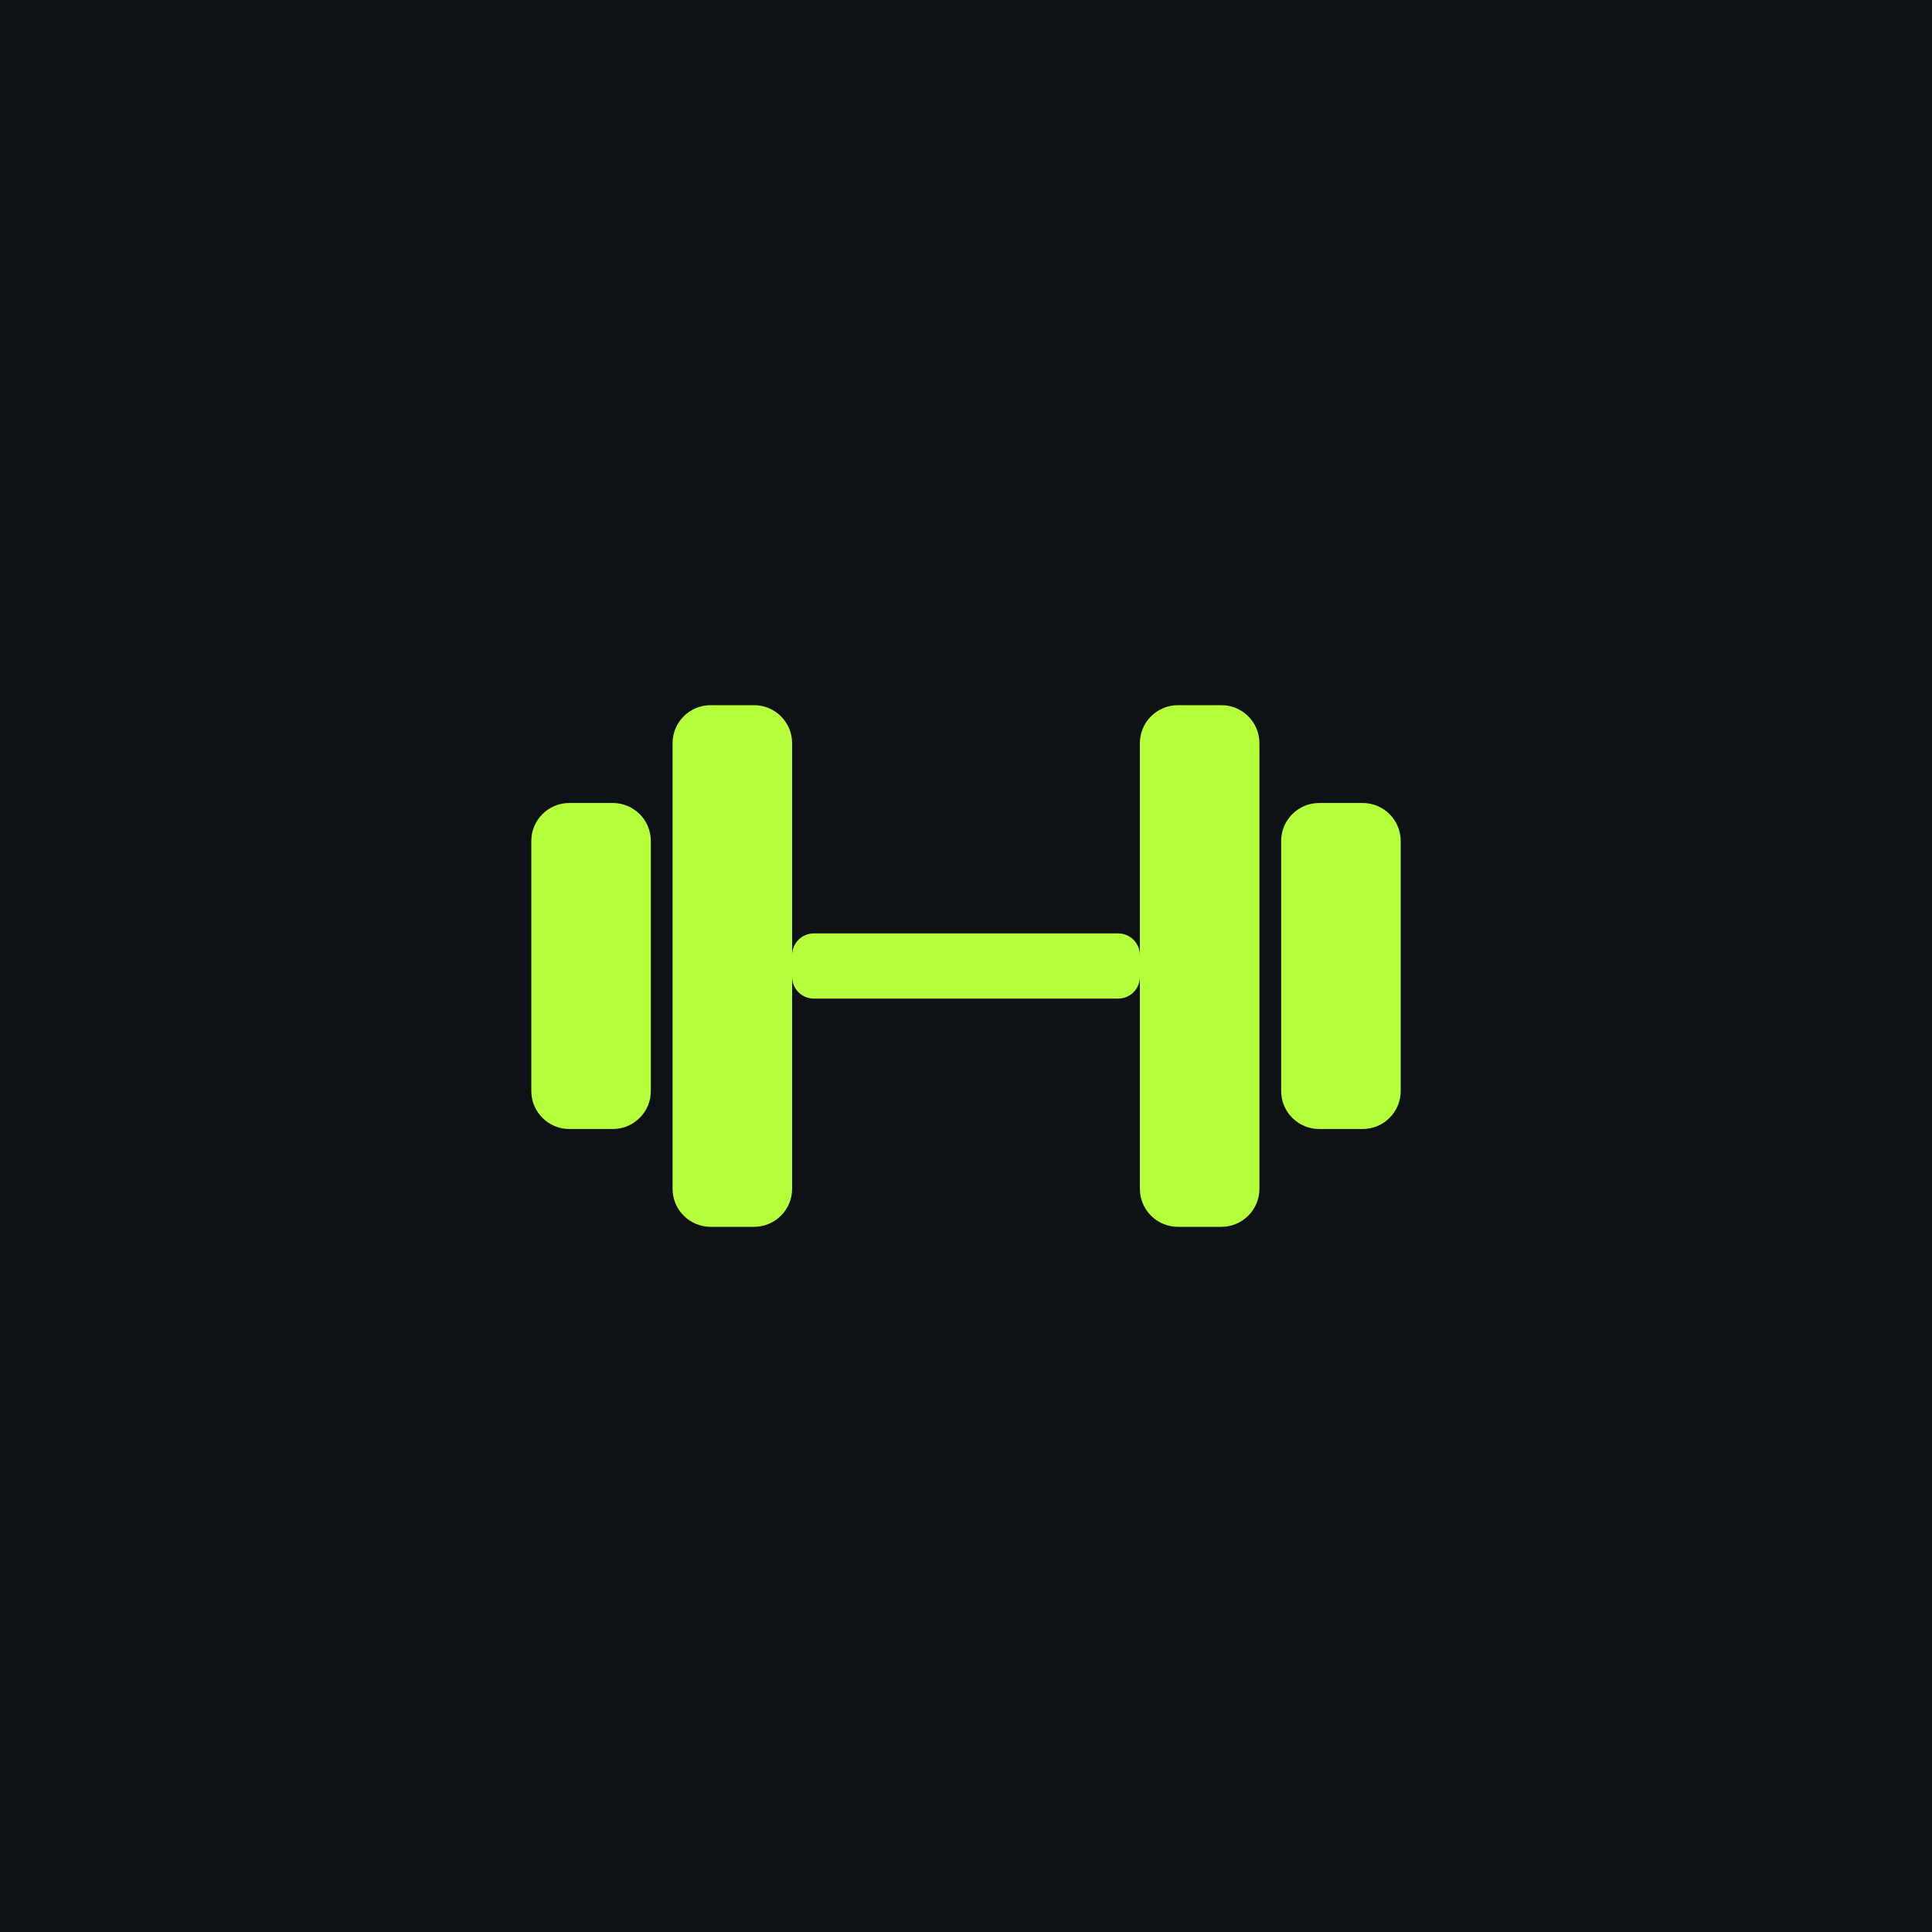
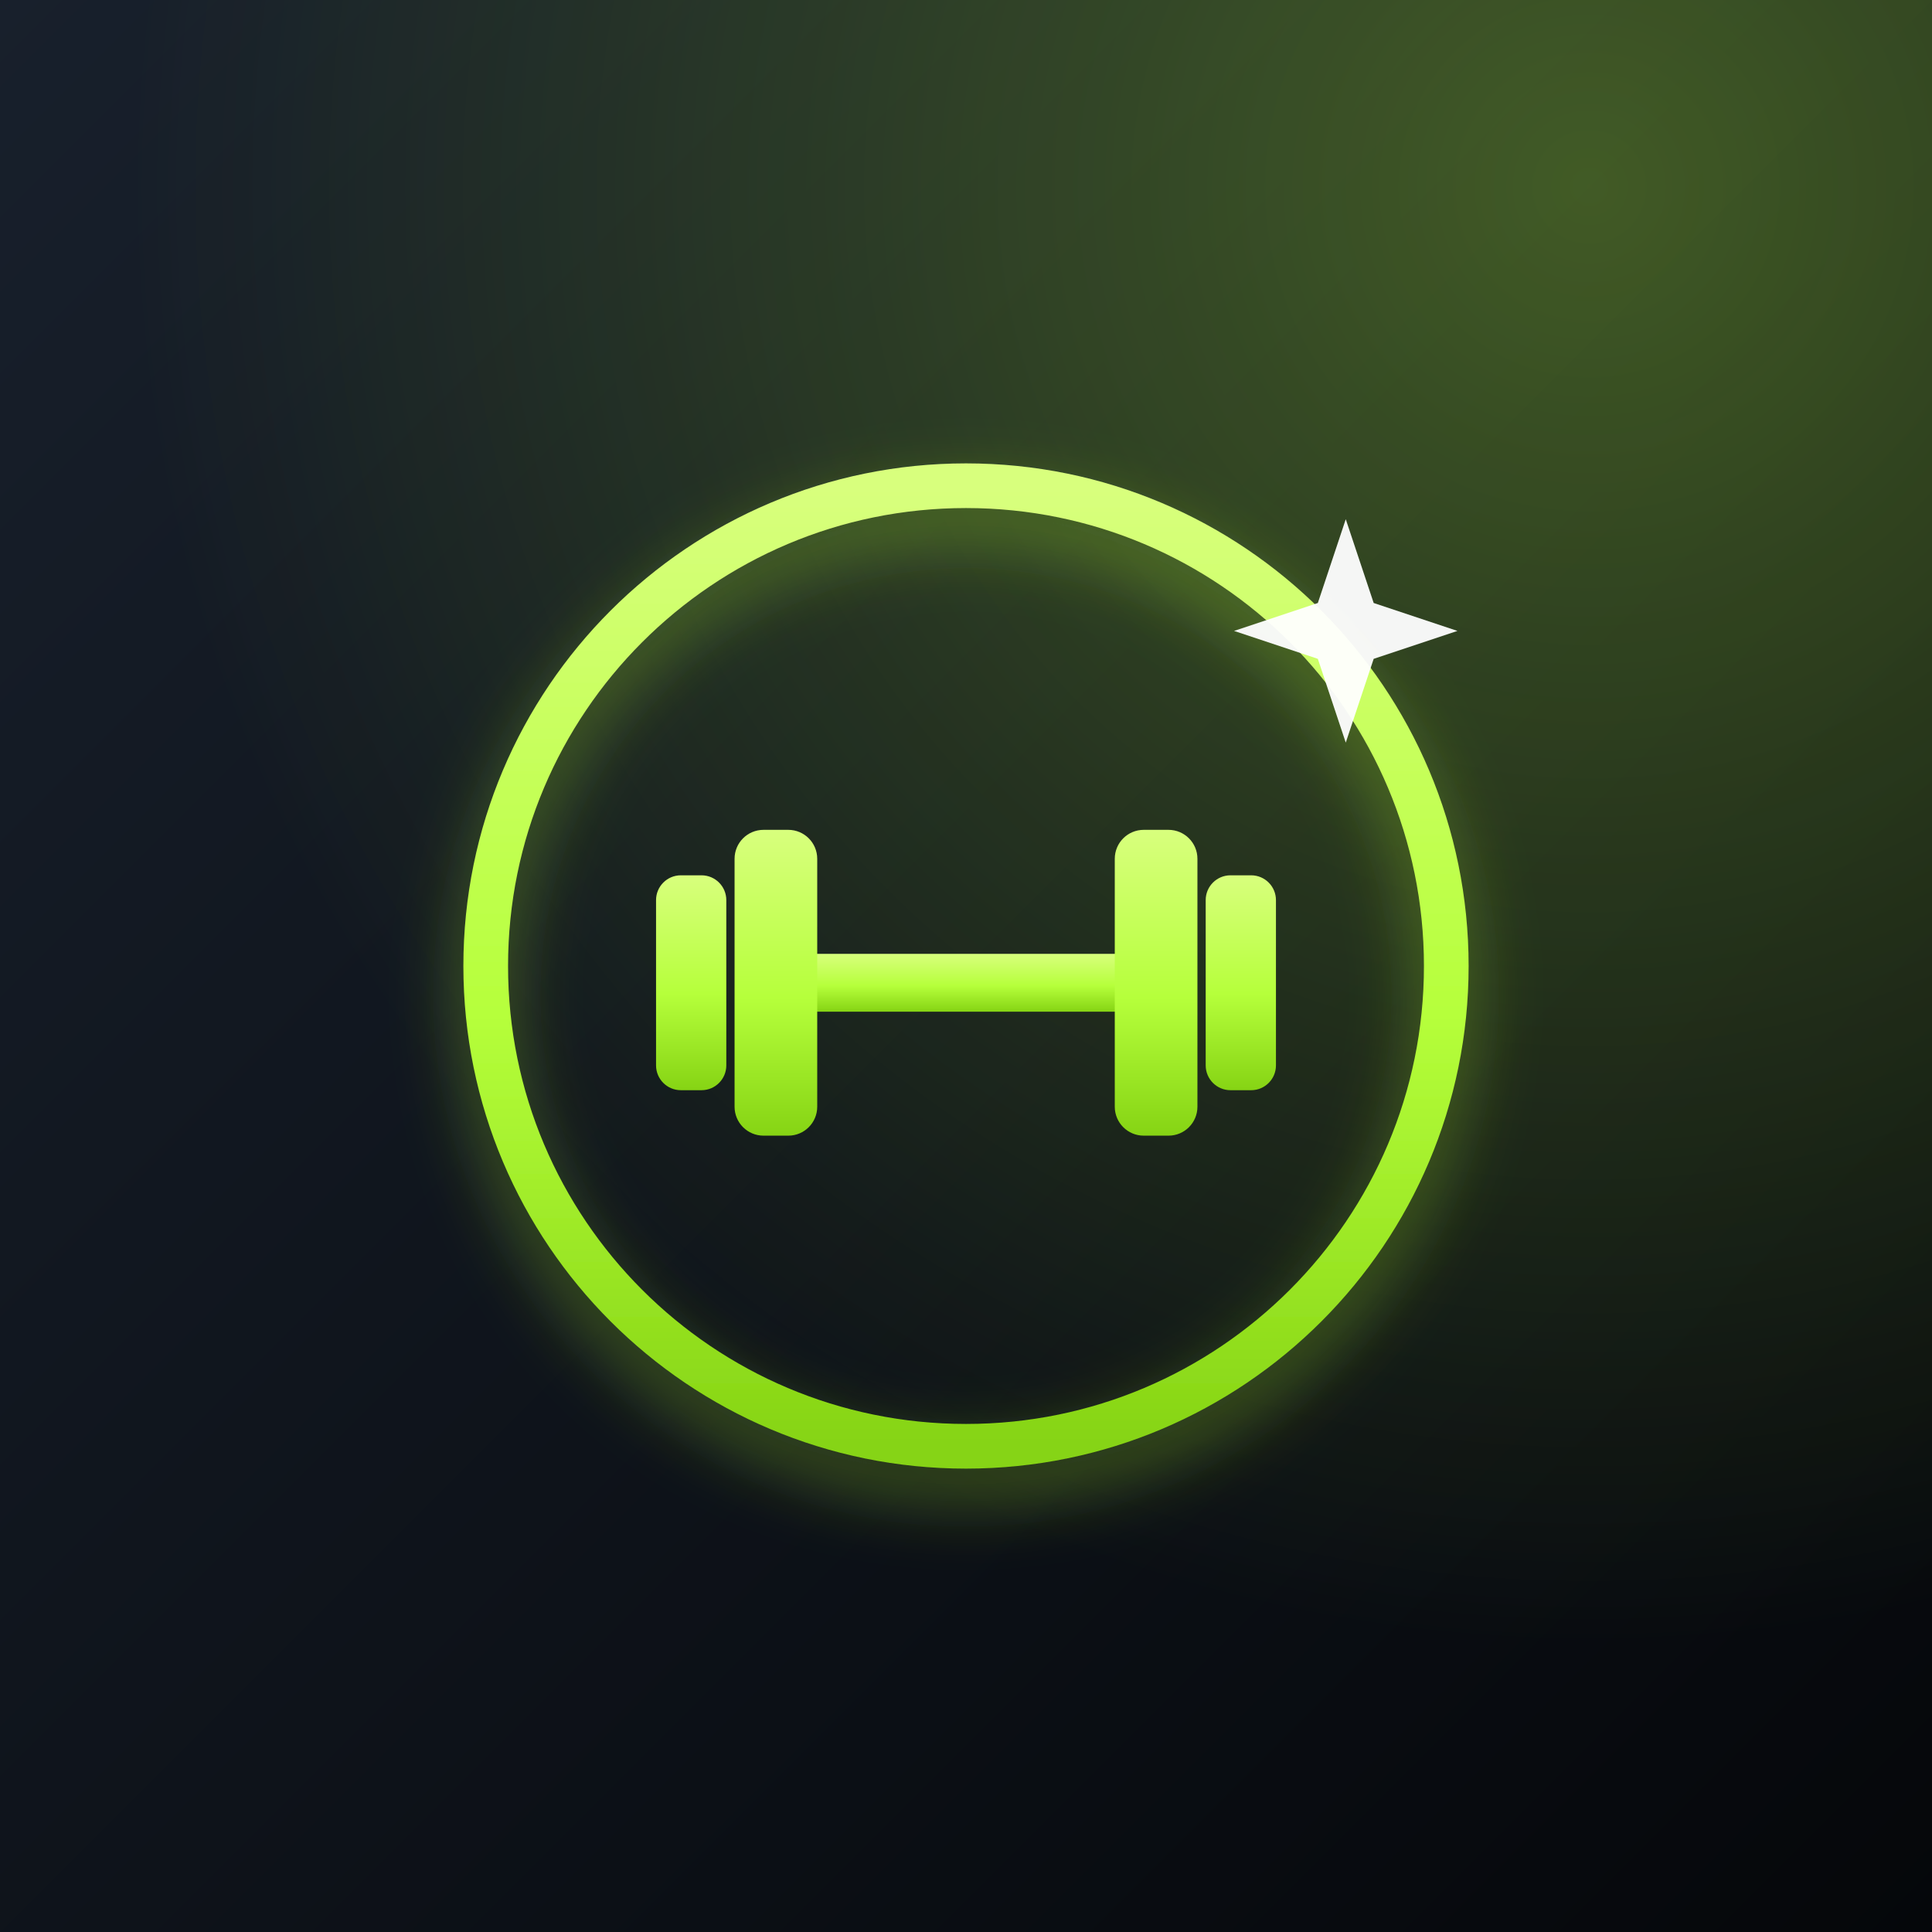
<svg xmlns="http://www.w3.org/2000/svg" viewBox="0 0 512 512">
-   <rect width="512" height="512" fill="#0e1116" />
-   <g fill="#b6ff3b" transform="translate(256 256) scale(.72) translate(-256 -256)">
-     <rect x="96" y="196" width="44" height="120" rx="14" />
-     <rect x="148" y="160" width="44" height="192" rx="14" />
-     <rect x="372" y="196" width="44" height="120" rx="14" />
-     <rect x="320" y="160" width="44" height="192" rx="14" />
-     <rect x="192" y="244" width="128" height="24" rx="8" />
+   <defs>
+     <linearGradient id="bg8" x1="0" y1="0" x2="1" y2="1">
+       <stop offset="0" stop-color="#18202c" />
+       <stop offset="1" stop-color="#05070a" />
+     </linearGradient>
+     <radialGradient id="gl8" cx=".82" cy=".1" r=".75">
+       <stop offset="0" stop-color="#b6ff3b" stop-opacity=".30" />
+       <stop offset="1" stop-color="#b6ff3b" stop-opacity="0" />
+     </radialGradient>
+     <linearGradient id="lg8" x1="0" y1="0" x2="0" y2="1">
+       <stop offset="0" stop-color="#d8ff7d" />
+       <stop offset=".55" stop-color="#b6ff3b" />
+       <stop offset="1" stop-color="#86d414" />
+     </linearGradient>
+     <filter id="sh8" x="-20%" y="-20%" width="140%" height="150%">
+       <feDropShadow dx="0" dy="10" stdDeviation="12" flood-color="#b6ff3b" flood-opacity=".35" />
+     </filter>
+   </defs>
+   <rect width="512" height="512" rx="0" fill="url(#bg8)" />
+   <rect width="512" height="512" rx="0" fill="url(#gl8)" />
+   <g transform="translate(256 256) scale(.74) translate(-256 -256)">
+     <circle cx="256" cy="256" r="172" fill="none" stroke="url(#lg8)" stroke-width="16" filter="url(#sh8)" />
+     <g fill="url(#lg8)">
+       <rect x="182.0" y="251.64" width="148.0" height="20.72" rx="7.4" />
+       <rect x="145.0" y="223.52" width="25.16" height="76.96" rx="8.88" />
+       <rect x="173.12" y="207.24" width="29.6" height="109.52" rx="10.36" />
+       <rect x="341.84" y="223.52" width="25.16" height="76.96" rx="8.88" />
+       <rect x="309.28" y="207.24" width="29.6" height="109.52" rx="10.36" />
+     </g>
+     <path d="M392 96 l10 30 30 10 -30 10 -10 30 -10 -30 -30 -10 30 -10z" fill="#fff" opacity=".95" />
  </g>
</svg>
